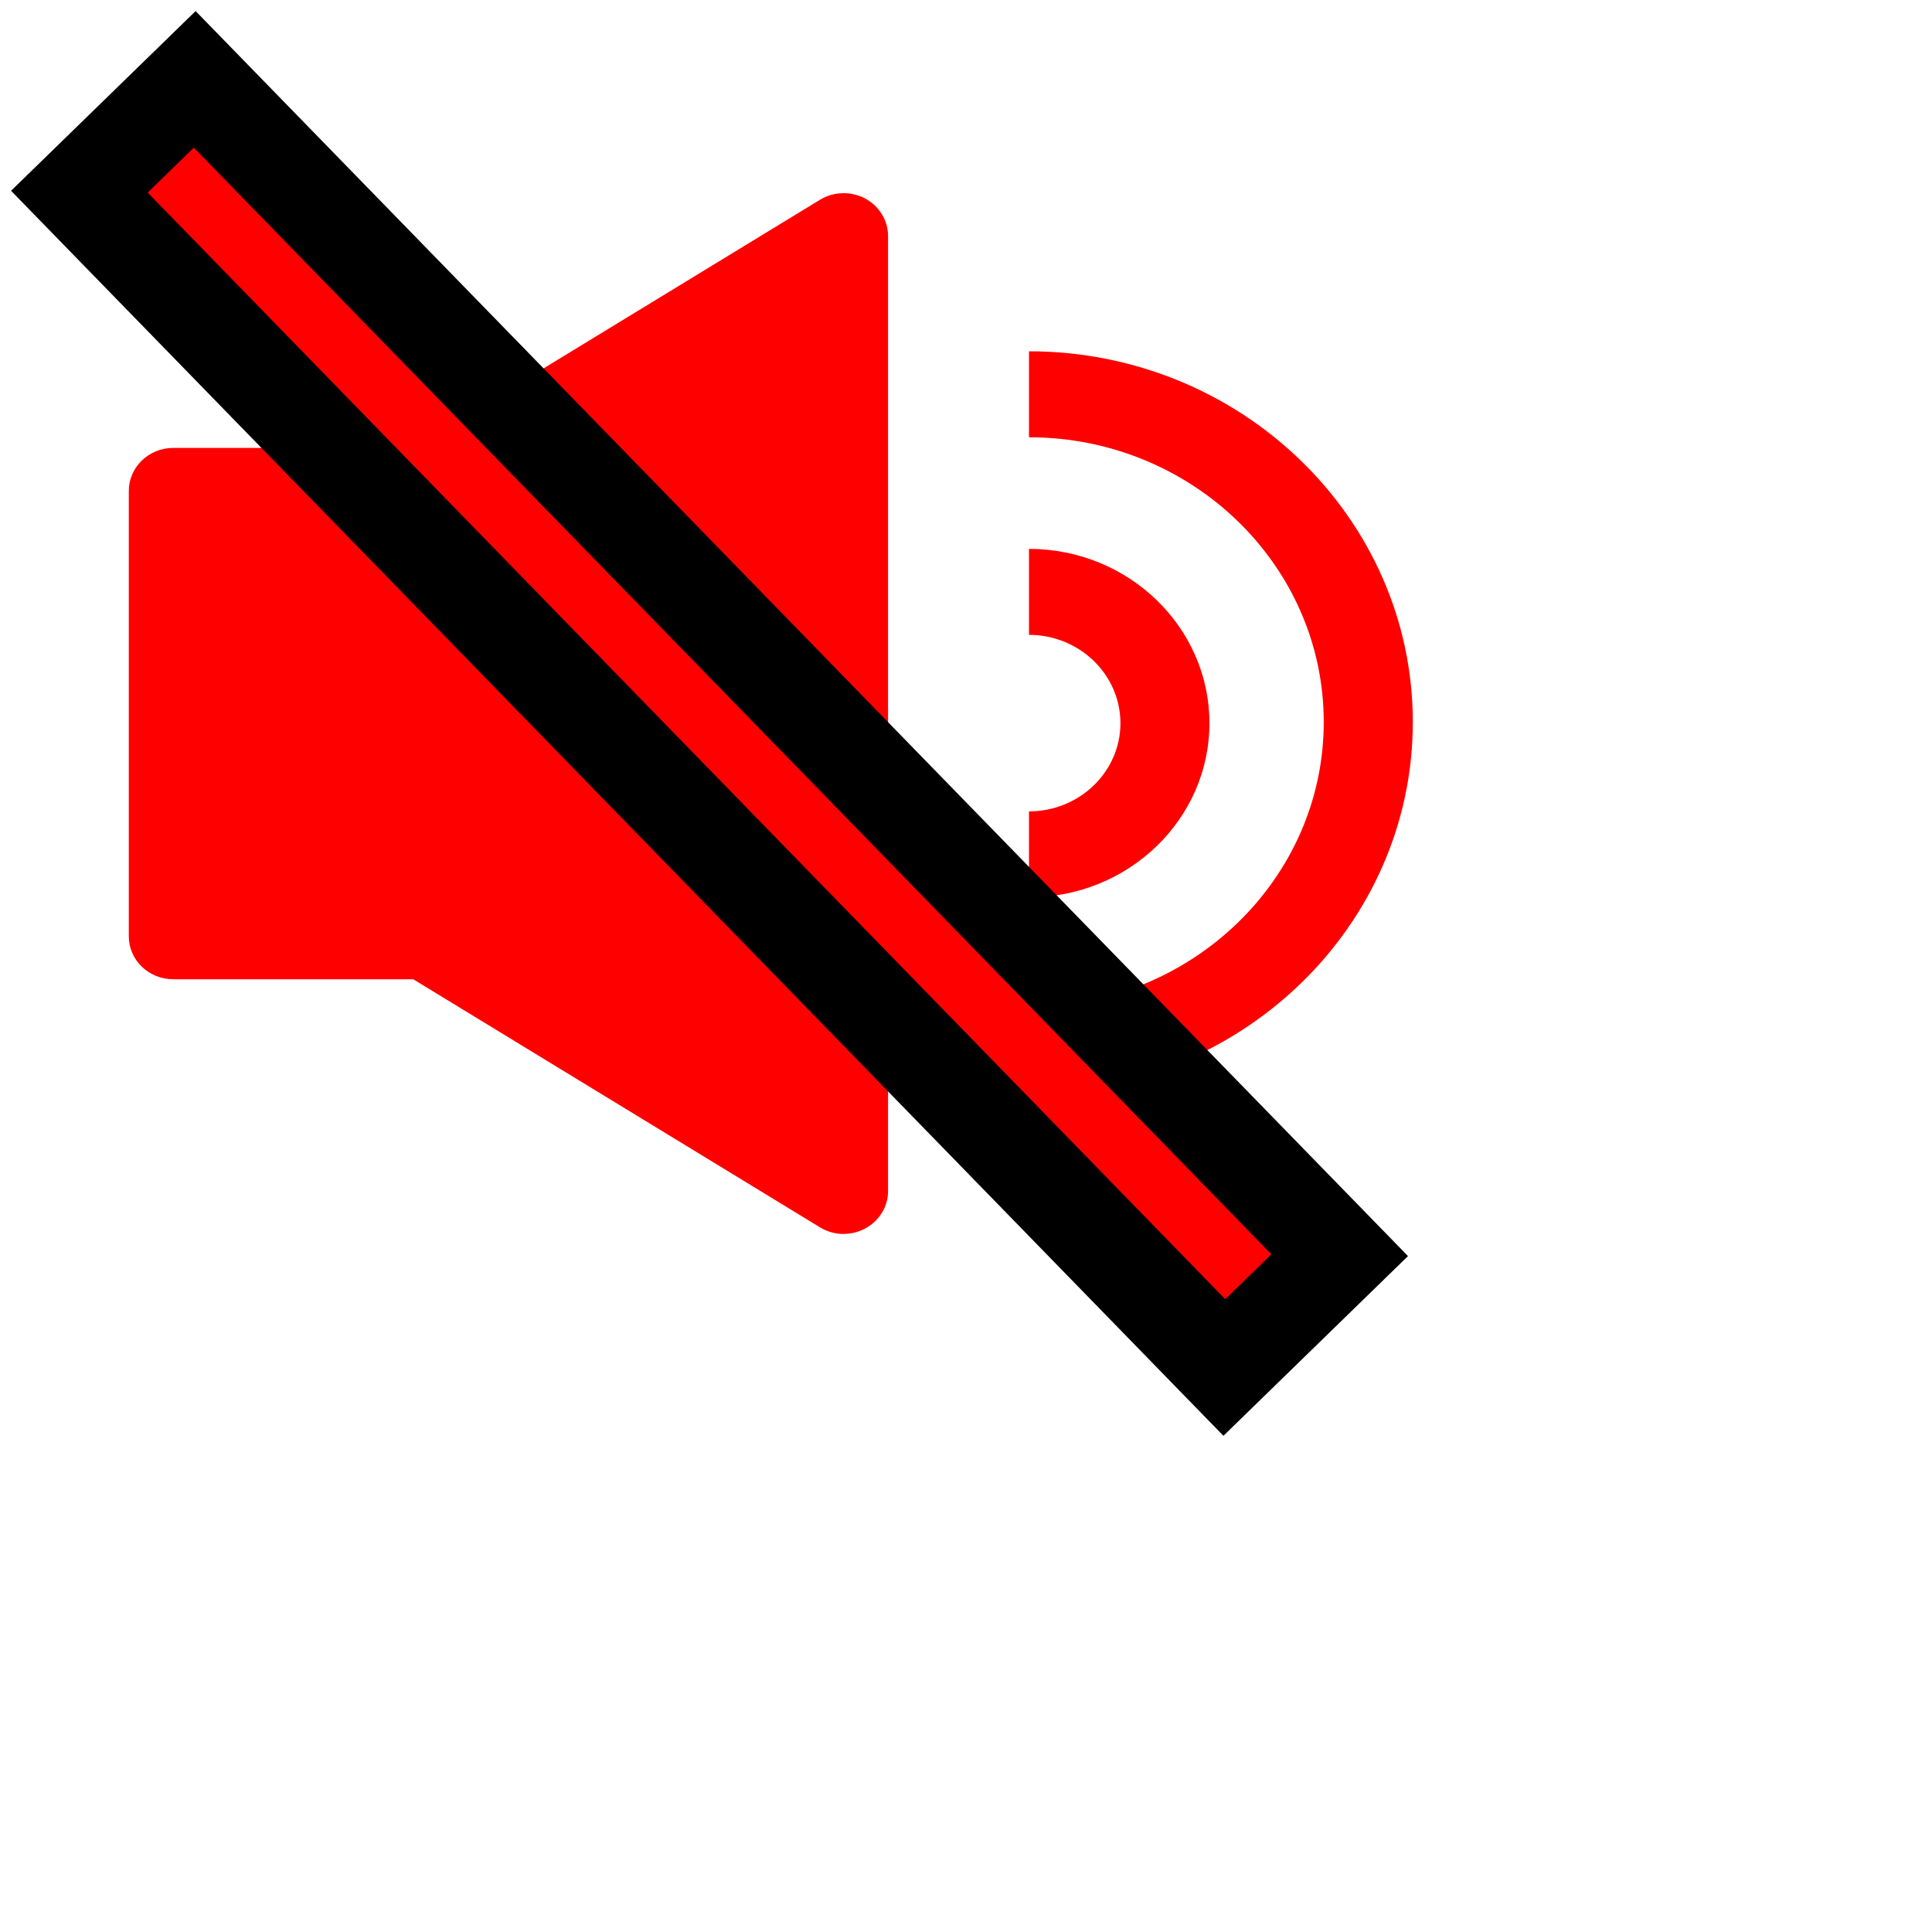
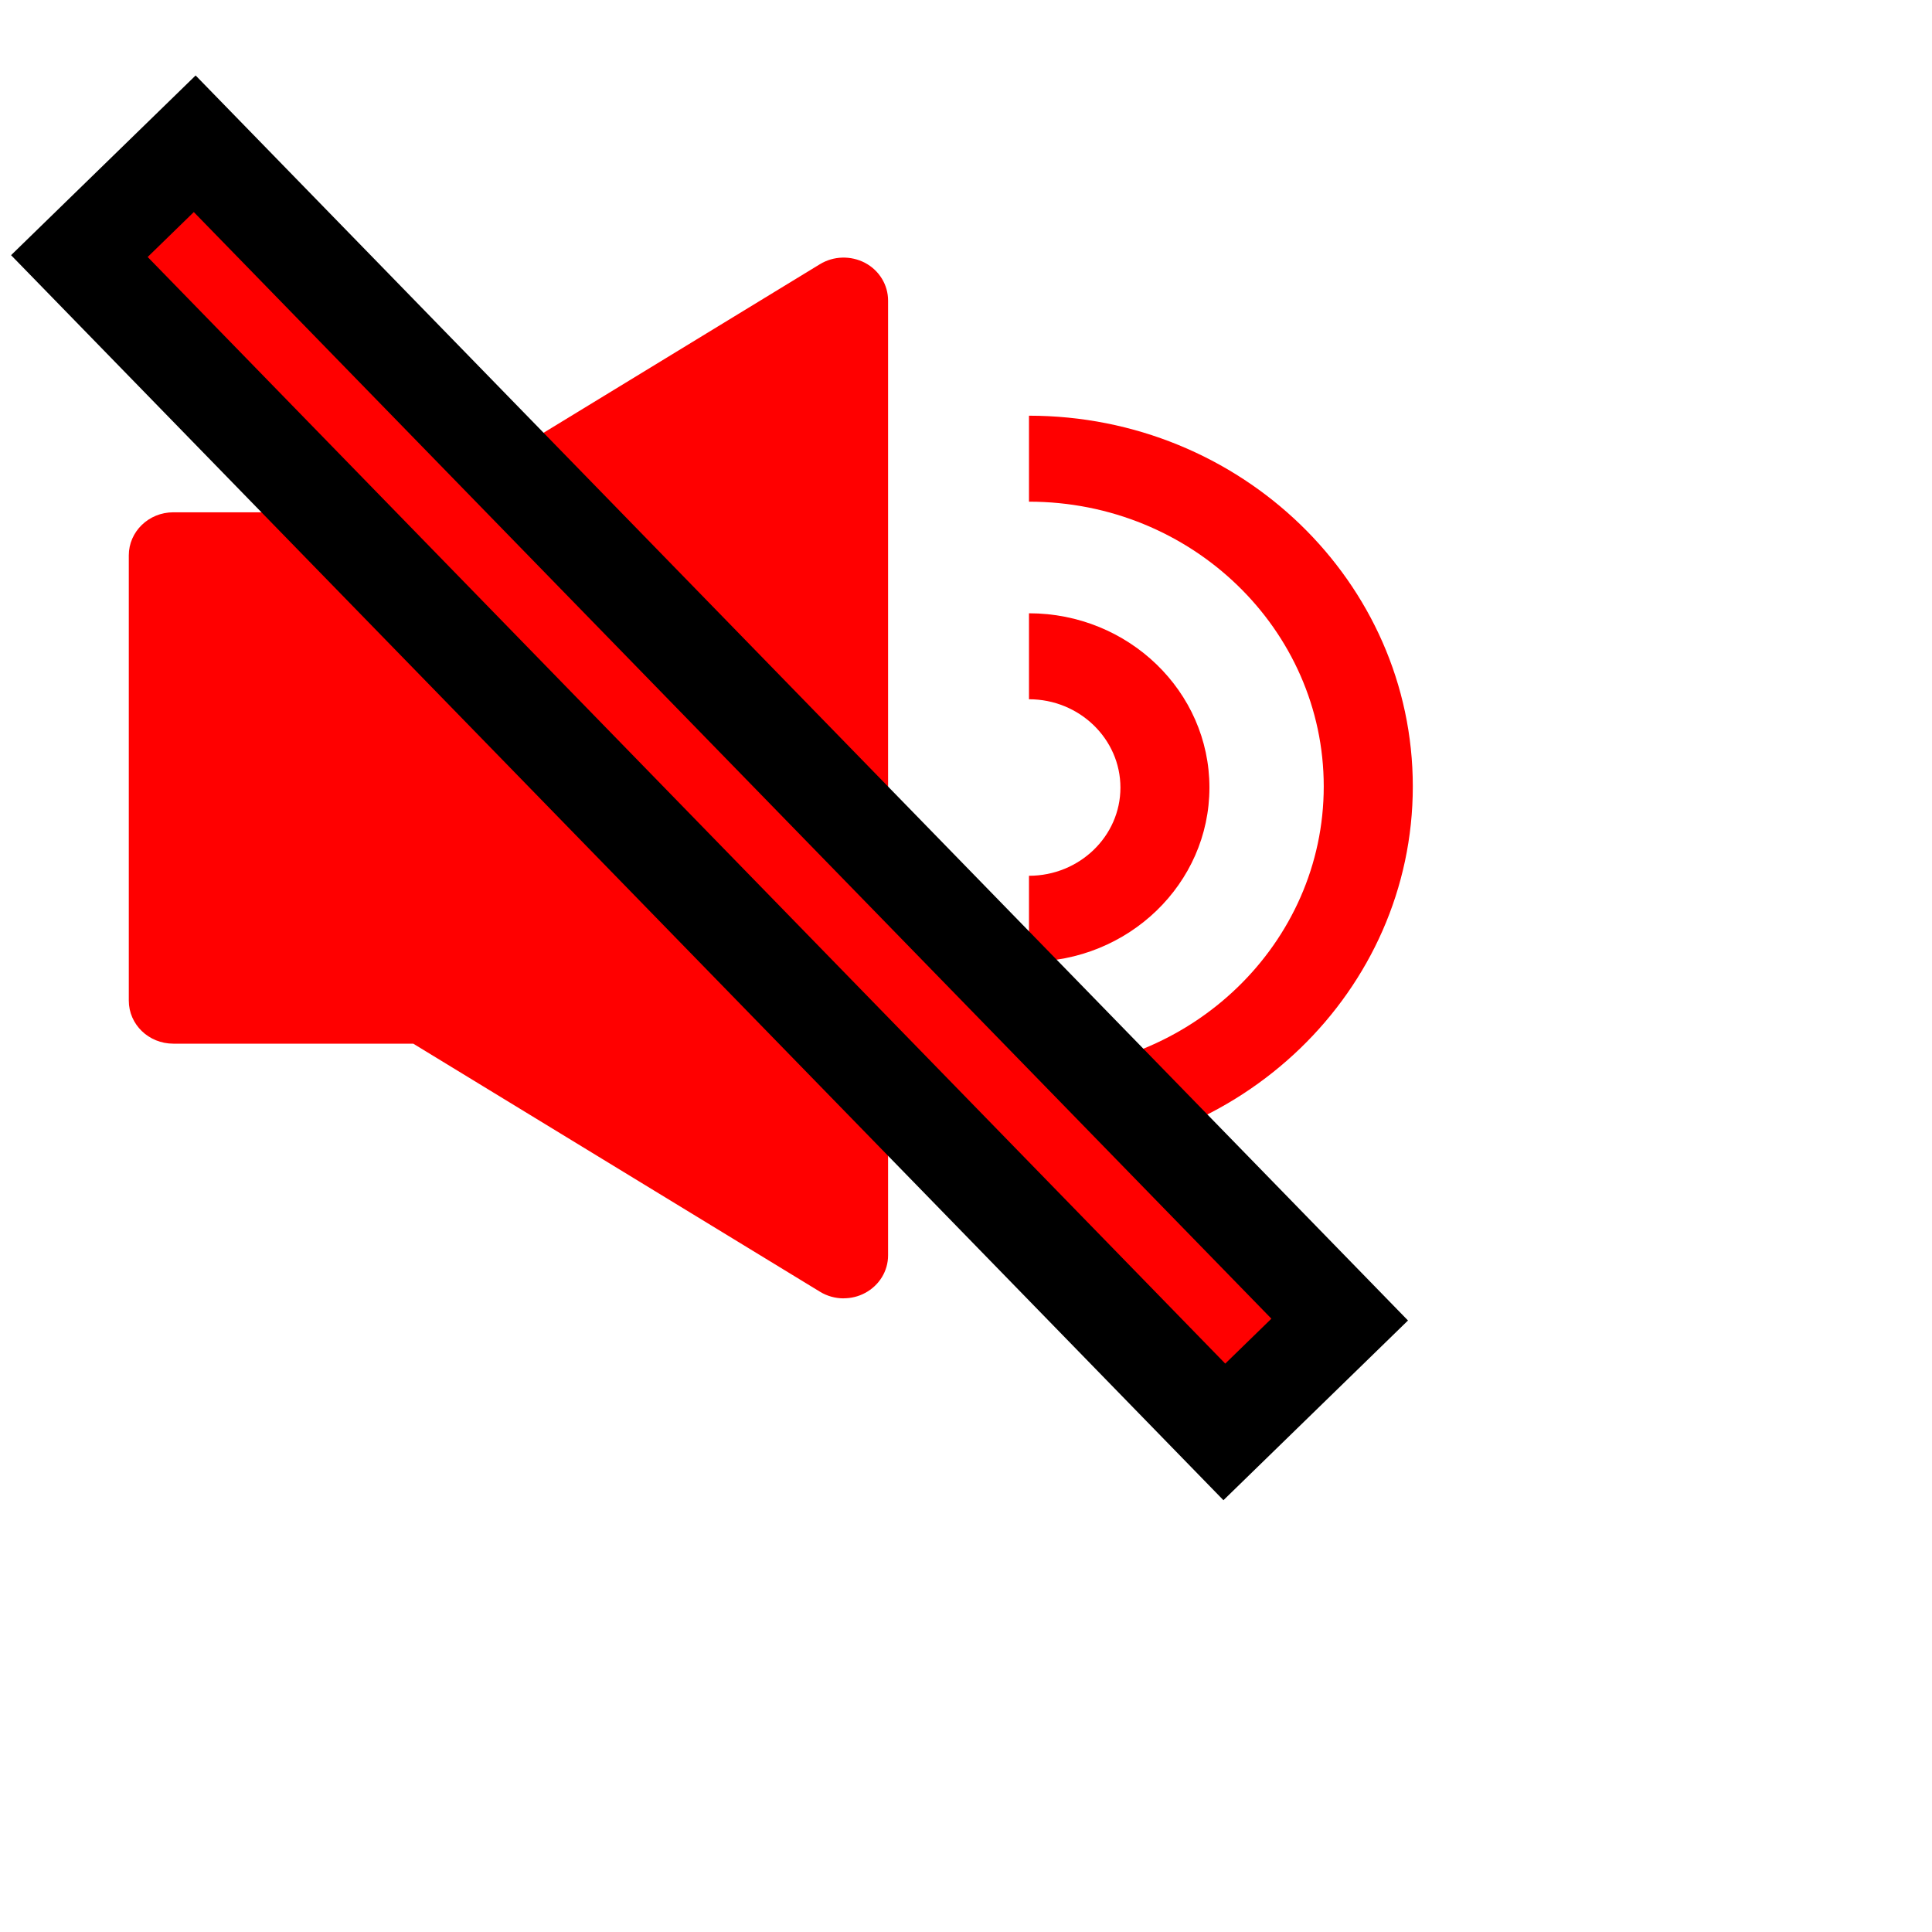
- <svg xmlns="http://www.w3.org/2000/svg" xmlns:xlink="http://www.w3.org/1999/xlink" width="30px" height="30px" viewBox="-2 -3 30 30" version="1.1">
+ <svg xmlns="http://www.w3.org/2000/svg" xmlns:xlink="http://www.w3.org/1999/xlink" width="30px" height="30px" viewBox="-2 -4 30 30" version="1.1">
  <defs>
    <path d="M17.035,16.467 L1,0" id="path-1" />
  </defs>
  <g fill="#F00">
    <path d="M4.417,12.206 L0.691,12.206 C0.309,12.206 0,11.908 0,11.538 L0,4.623 C0,4.255 0.309,3.955 0.691,3.955 L4.416,3.955 L10.731,0.103 C10.943,-0.027 11.212,-0.034 11.433,0.082 C11.654,0.2 11.79,0.424 11.79,0.667 L11.79,15.493 C11.79,15.736 11.654,15.959 11.433,16.077 C11.329,16.133 11.215,16.16 11.1,16.16 L11.1,16.161 C10.971,16.161 10.843,16.126 10.731,16.057 L4.417,12.206 Z" />
    <path d="M13.978,10.934 L13.978,9.599 C14.761,9.599 15.398,8.985 15.398,8.23 C15.398,7.474 14.761,6.858 13.978,6.858 L13.978,5.523 C15.523,5.523 16.78,6.737 16.78,8.229 C16.78,9.721 15.523,10.934 13.978,10.934 L13.978,10.934 Z" />
    <path d="M13.978,13.966 L13.978,12.631 C16.501,12.631 18.555,10.648 18.555,8.212 C18.555,5.773 16.502,3.79 13.978,3.79 L13.978,2.455 C17.264,2.455 19.938,5.038 19.938,8.212 C19.938,11.384 17.264,13.966 13.978,13.966 L13.978,13.966 Z" />
    <g id="Line" stroke-linecap="square">
      <use stroke="#000000" stroke-width="4" xlink:href="#path-1" />
      <use stroke="#F00" stroke-width="1" xlink:href="#path-1" />
    </g>
  </g>
</svg>
